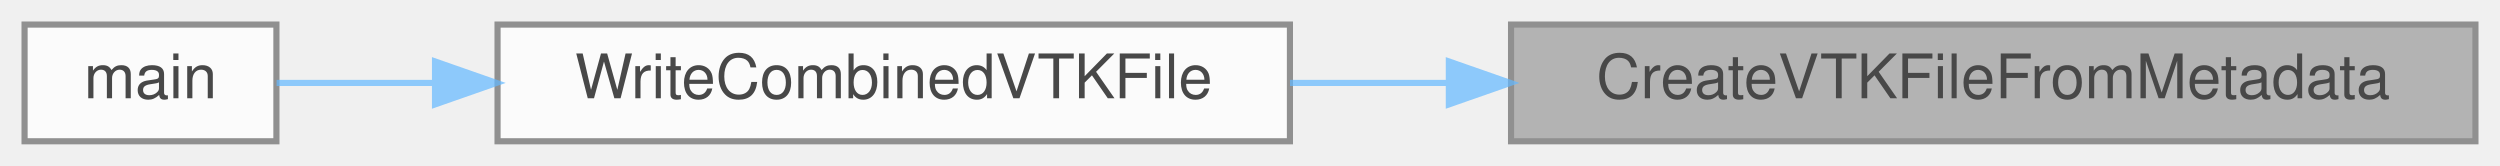
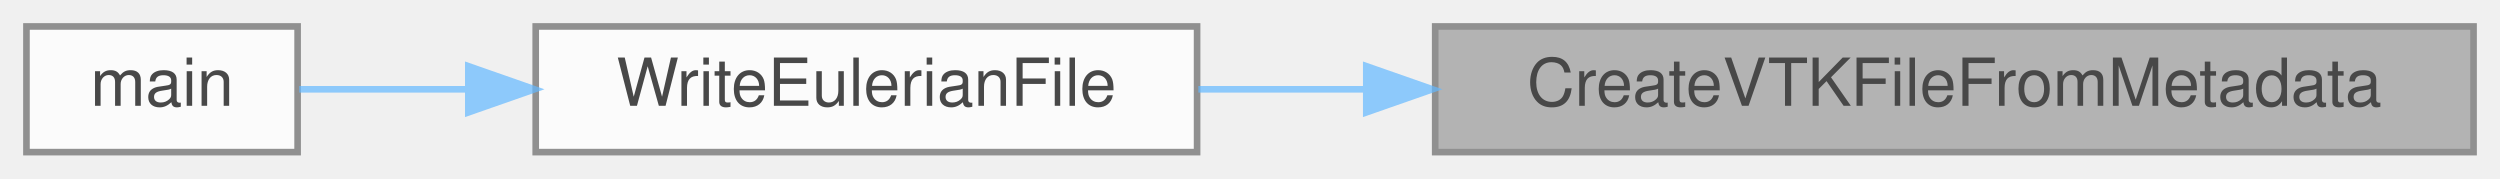
- <svg xmlns="http://www.w3.org/2000/svg" xmlns:xlink="http://www.w3.org/1999/xlink" width="407pt" height="27pt" viewBox="0.00 0.00 407.00 27.00">
+ <svg xmlns="http://www.w3.org/2000/svg" xmlns:xlink="http://www.w3.org/1999/xlink" width="378pt" height="27pt" viewBox="0.00 0.00 378.00 27.00">
  <svg id="main" version="1.1" xml:space="preserve">
    <style type="text/css">
.node, .edge {opacity: 0.7;}
.node.selected, .edge.selected {opacity: 1;}
.edge:hover path { stroke: red; }
.edge:hover polygon { stroke: red; fill: red; }
</style>
    <svg id="graph" class="graph">
      <g id="graph0" class="graph" transform="scale(1 1) rotate(0) translate(4 23)">
        <g id="Node000001" class="node">
          <g id="a_Node000001">
            <a xlink:title=" ">
-               <polygon fill="#999999" stroke="#666666" points="399,-19 242,-19 242,0 399,0 399,-19" />
-               <text text-anchor="middle" x="320.5" y="-7" font-family="Helvetica,sans-Serif" font-size="10.00">CreateVTKFileFromMetadata</text>
+               <polygon fill="#999999" stroke="#666666" points="370,-19 213,-19 213,0 370,0 370,-19" />
+               <text text-anchor="middle" x="291.5" y="-7" font-family="Helvetica,sans-Serif" font-size="10.00">CreateVTKFileFromMetadata</text>
            </a>
          </g>
        </g>
        <g id="Node000002" class="node">
          <g id="a_Node000002">
-             <a xlink:href="postprocessor_8c.html#adcf7121c1af943d765e1908f28a5cd17" target="_top" xlink:title="Orchestrates the writing of a combined, multi-field VTK file for a single time step.">
-               <polygon fill="white" stroke="#666666" points="206,-19 77,-19 77,0 206,0 206,-19" />
-               <text text-anchor="middle" x="141.5" y="-7" font-family="Helvetica,sans-Serif" font-size="10.00">WriteCombinedVTKFile</text>
+             <a xlink:href="postprocessor_8c.html#a06bd0048200cbc80db1d02bc5d276a8f" target="_top" xlink:title="Orchestrates the writing of a combined, multi-field VTK file for a single time step.">
+               <polygon fill="white" stroke="#666666" points="177,-19 77,-19 77,0 177,0 177,-19" />
+               <text text-anchor="middle" x="127" y="-7" font-family="Helvetica,sans-Serif" font-size="10.00">WriteEulerianFile</text>
            </a>
          </g>
        </g>
        <g id="edge1_Node000001_Node000002" class="edge">
          <g id="a_edge1_Node000001_Node000002">
            <a xlink:title=" ">
-               <path fill="none" stroke="#63b8ff" d="M231.71,-9.5C223.04,-9.5 214.36,-9.5 206.01,-9.5" />
-               <polygon fill="#63b8ff" stroke="#63b8ff" points="231.87,-13 241.87,-9.5 231.87,-6 231.87,-13" />
+               <path fill="none" stroke="#63b8ff" d="M202.41,-9.5C193.77,-9.5 185.23,-9.5 177.19,-9.5" />
+               <polygon fill="#63b8ff" stroke="#63b8ff" points="202.58,-13 212.58,-9.5 202.58,-6 202.58,-13" />
            </a>
          </g>
        </g>
        <g id="Node000003" class="node">
          <g id="a_Node000003">
            <a xlink:href="postprocessor_8c.html#a3c04138a5bfe5d72780bb7e82a18e627" target="_top" xlink:title=" ">
              <polygon fill="white" stroke="#666666" points="41,-19 0,-19 0,0 41,0 41,-19" />
              <text text-anchor="middle" x="20.5" y="-7" font-family="Helvetica,sans-Serif" font-size="10.00">main</text>
            </a>
          </g>
        </g>
        <g id="edge2_Node000002_Node000003" class="edge">
          <g id="a_edge2_Node000002_Node000003">
            <a xlink:title=" ">
-               <path fill="none" stroke="#63b8ff" d="M66.53,-9.5C57.19,-9.5 48.35,-9.5 41.03,-9.5" />
-               <polygon fill="#63b8ff" stroke="#63b8ff" points="66.82,-13 76.82,-9.5 66.82,-6 66.82,-13" />
+               <path fill="none" stroke="#63b8ff" d="M66.77,-9.5C57.58,-9.5 48.68,-9.5 41.24,-9.5" />
+               <polygon fill="#63b8ff" stroke="#63b8ff" points="66.81,-13 76.81,-9.5 66.81,-6 66.81,-13" />
            </a>
          </g>
        </g>
      </g>
    </svg>
  </svg>
  <style type="text/css">

[data-mouse-over-selected='false'] { opacity: 0.7; }
[data-mouse-over-selected='true']  { opacity: 1.0; }

</style>
</svg>
